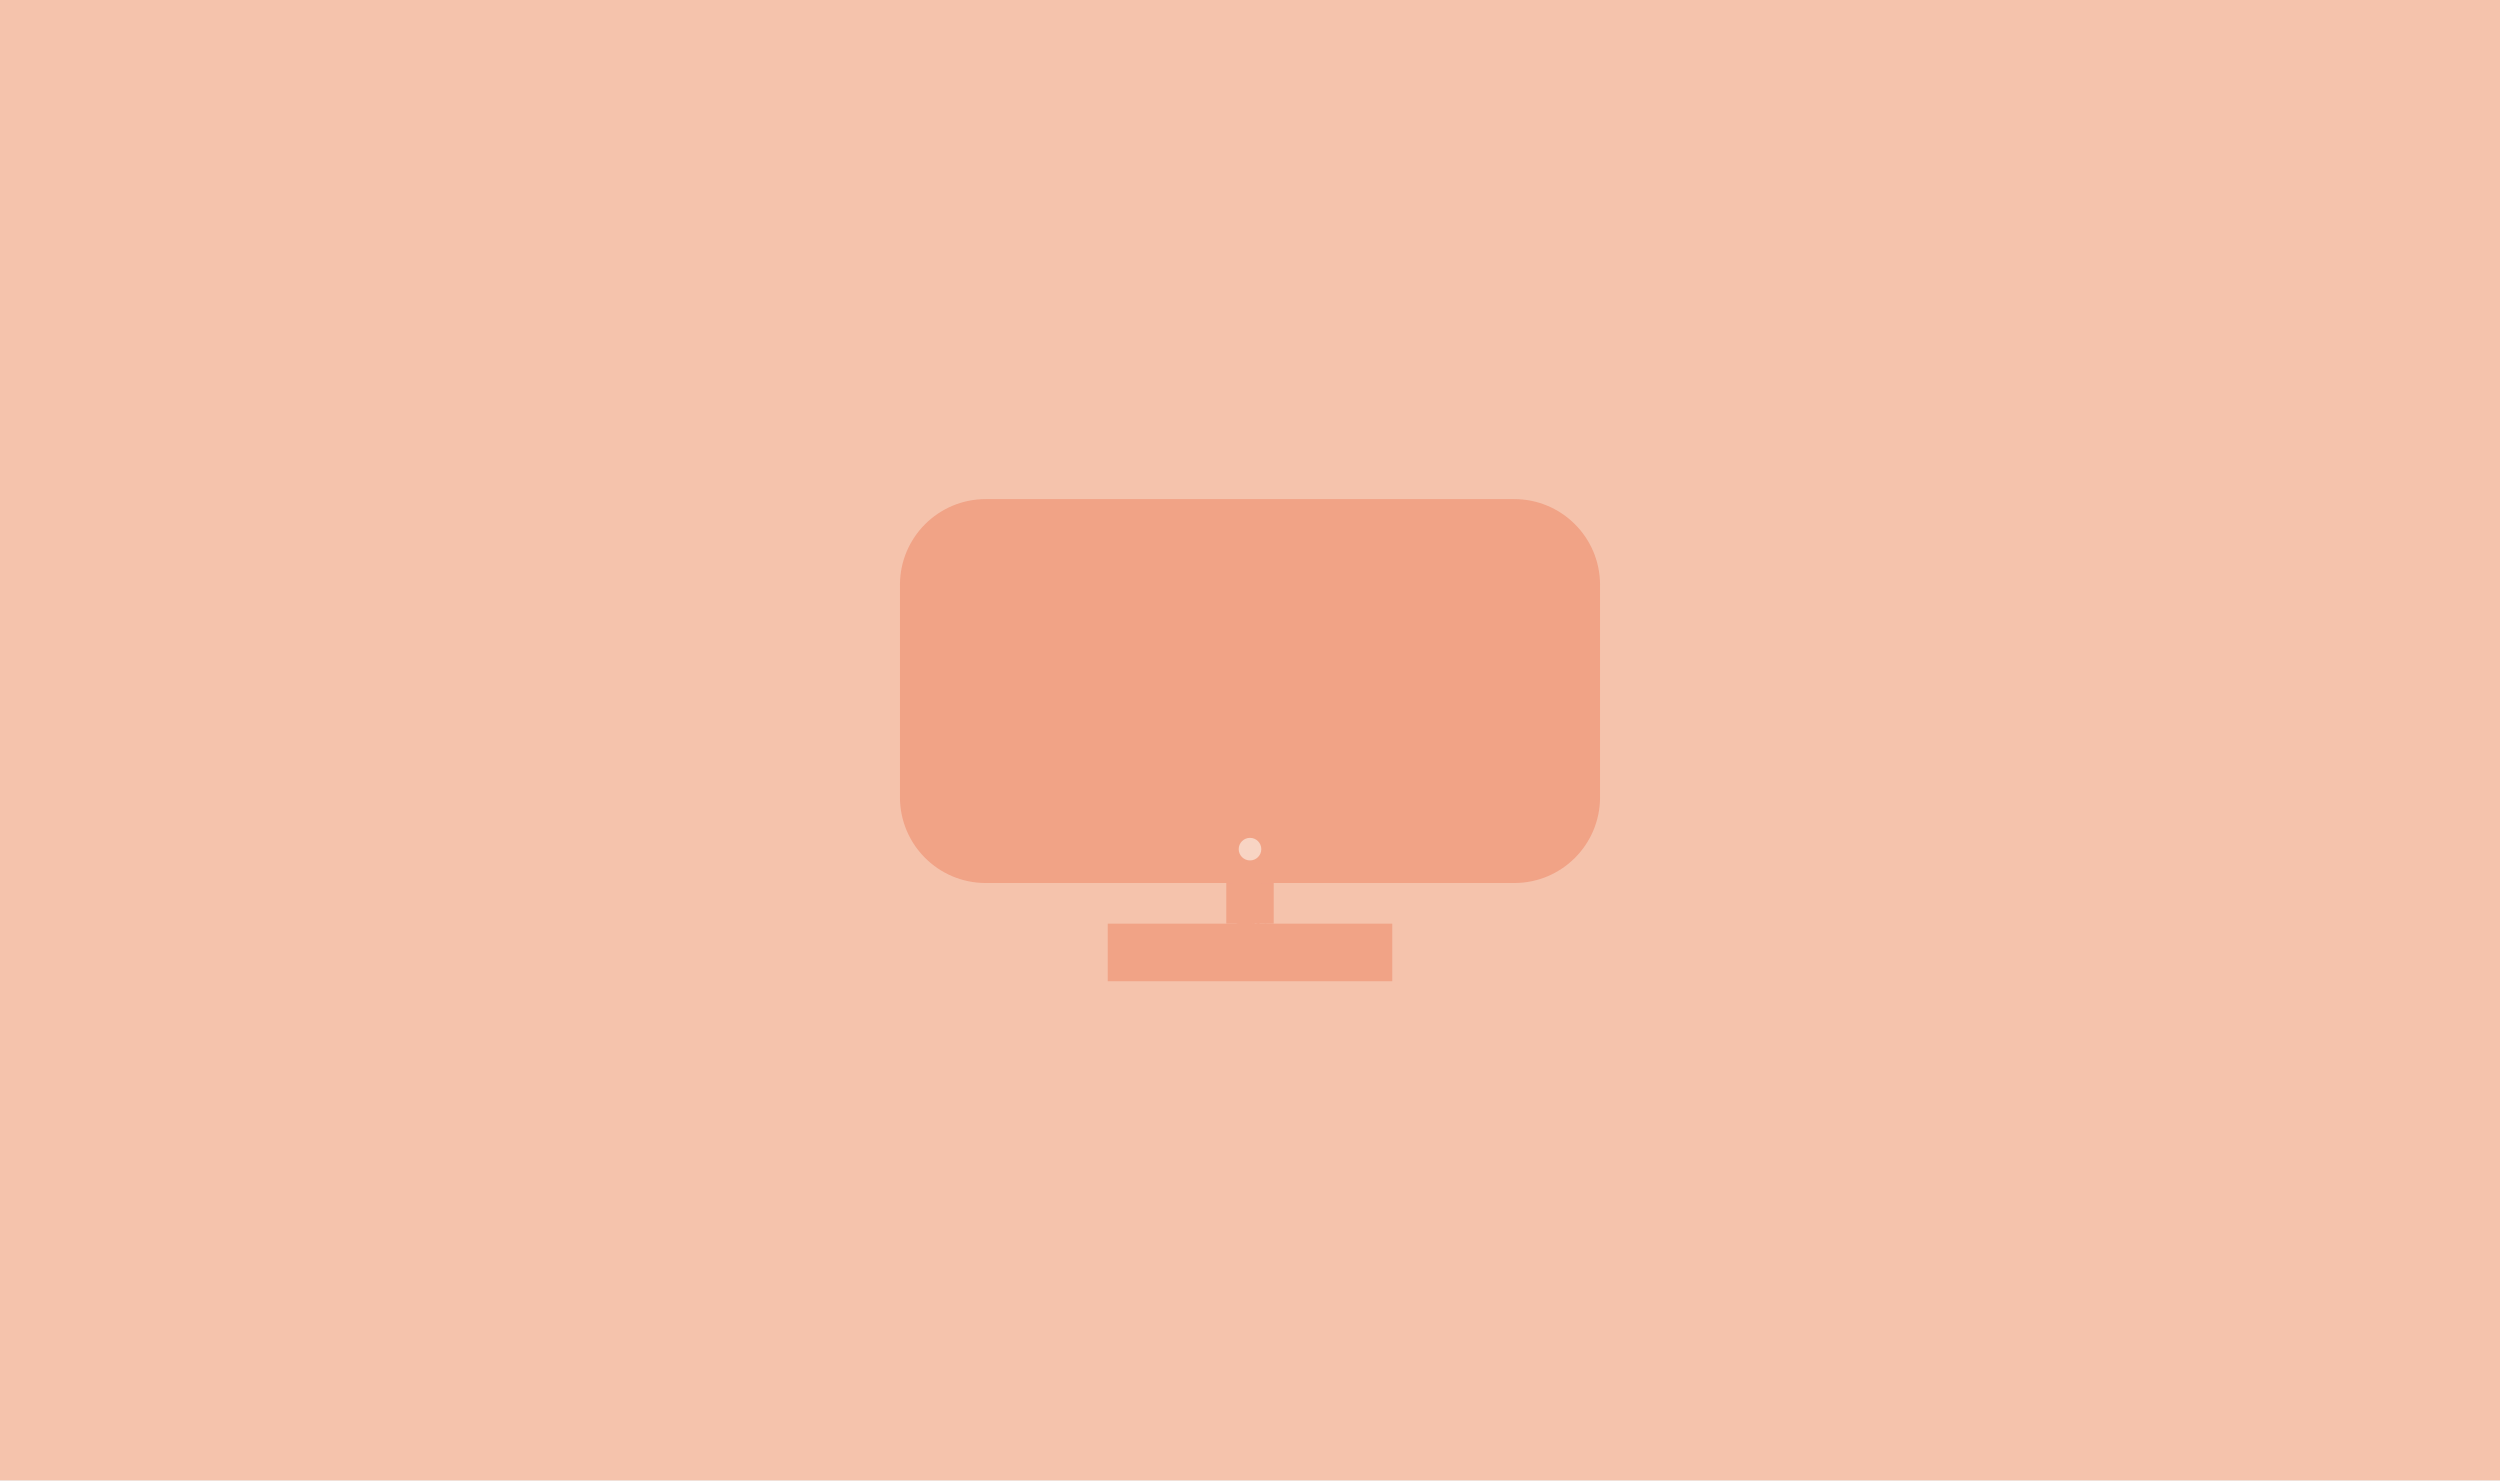
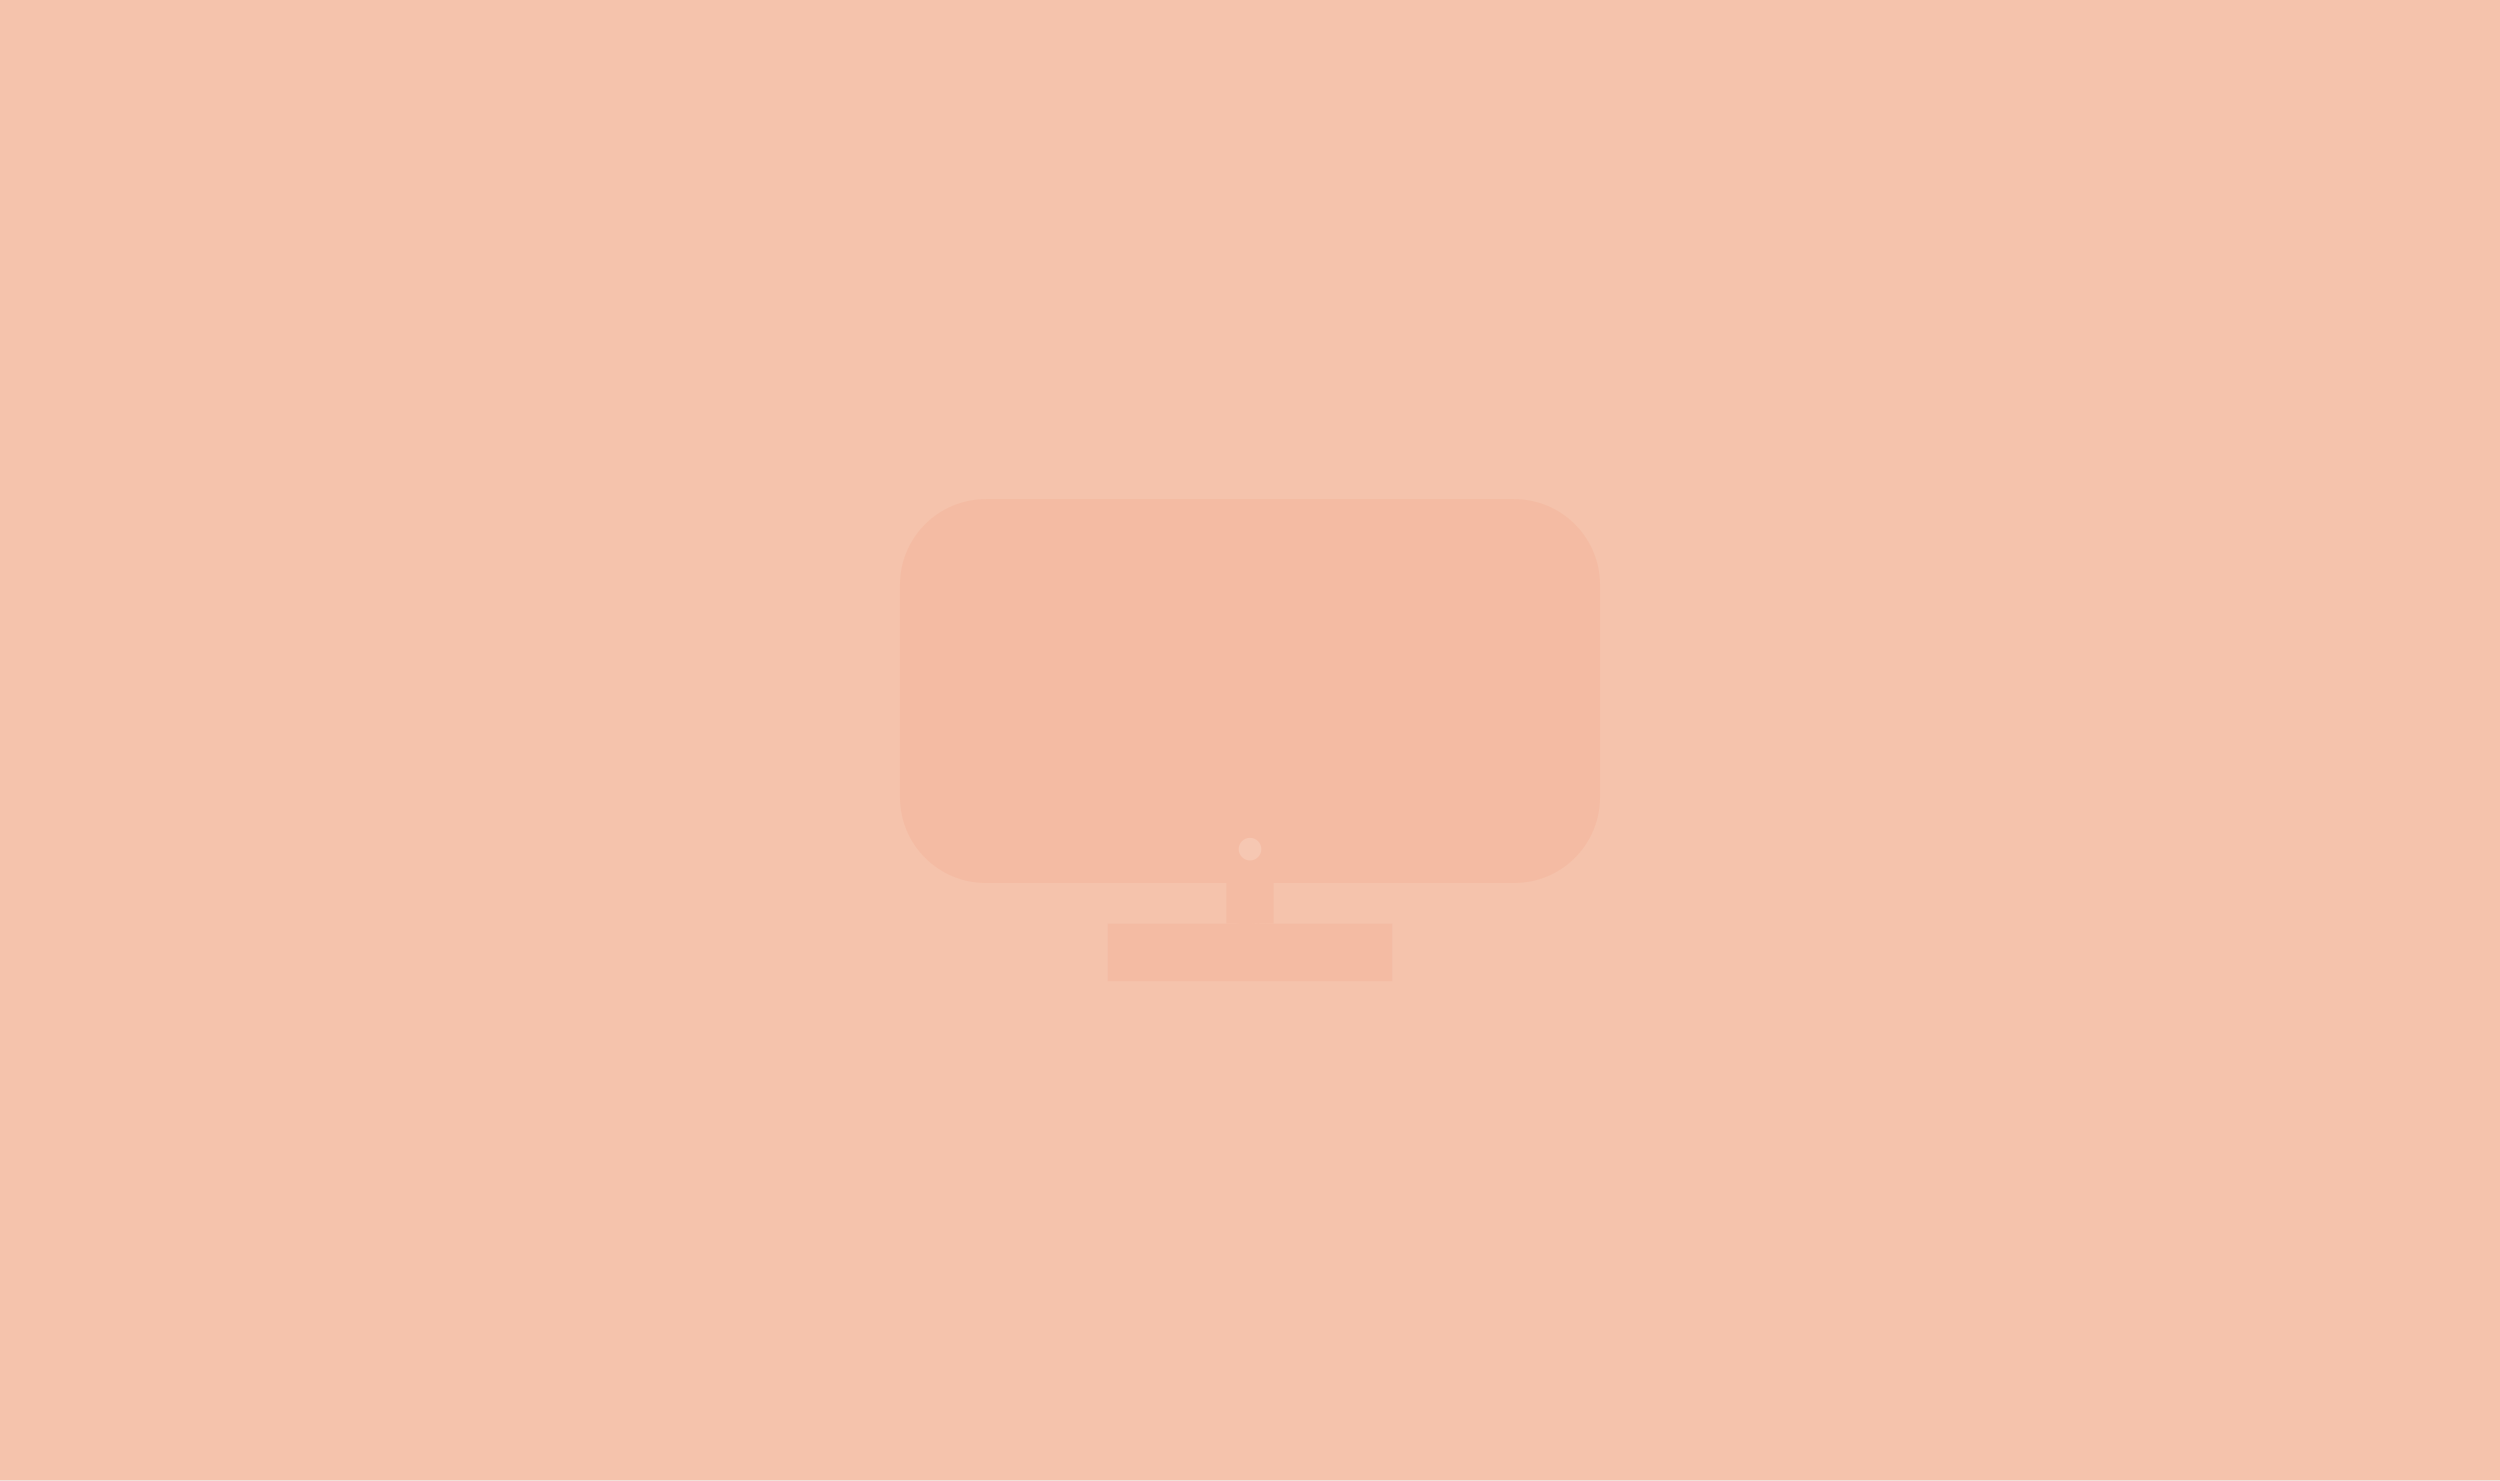
<svg xmlns="http://www.w3.org/2000/svg" version="1.1" id="Layer_1" x="0px" y="0px" viewBox="0 0 221.4 131.1" style="enable-background:new 0 0 221.4 131.1;" xml:space="preserve">
  <style type="text/css">
	.st0{fill:#F5C3AC;}
- 	.st1{opacity:0.28;}
+ 	.st1{opacity:7.000000e-02;}
	.st2{fill:#E64E25;}
	.st3{fill:#FFFFFF;}
</style>
  <g id="Inspo">
    <rect class="st0" width="221.4" height="131.1" />
  </g>
  <g id="Layer_2" class="st1">
    <path class="st2" d="M134.1,78.2H87.3c-4.2,0-7.6-3.4-7.6-7.6V51.8c0-4.2,3.4-7.6,7.6-7.6h46.8c4.2,0,7.6,3.4,7.6,7.6v18.8   C141.7,74.8,138.3,78.2,134.1,78.2z" />
    <circle class="st3" cx="110.7" cy="75.2" r="1" />
    <rect x="108.6" y="78.2" class="st2" width="4.2" height="3.6" />
    <polygon class="st2" points="108.6,81.8 98.1,81.8 98.1,86.9 123.3,86.9 123.3,81.8  " />
    <g>
      <path class="st2" d="M110.2,80.6c0,0.4,0.1,0.9,0.1,1.3c-0.2-0.3-0.4-0.6-0.6-0.9c0,0.2-0.1,0.5-0.1,0.7c0-0.1,0-0.2-0.1-0.3    c0,0.1,0,0.3,0,0.4c0-0.1,0.1-0.2,0.2-0.2s0.1,0.2,0,0.2c0-0.1,0.1-0.2,0.1-0.2c0.2,0.1,0.4,0.2,0.6,0.3c0-0.1,0.1-0.2,0.1-0.3    c0.2,0.1,0.4,0.2,0.6,0.3c0-0.1,0-0.2,0.1-0.2c0.1,0.1,0.3,0.2,0.4,0.2c-0.1-0.1-0.1-0.2,0-0.3c0.1,0,0.2,0,0.2,0.1    c0-0.1,0-0.1,0.1-0.2c0,0.1,0.1,0.1,0.1,0.2c0-0.1,0.2,0,0.1,0.1" />
    </g>
    <g>
      <path class="st2" d="M110.4,83.8c-0.5-0.5-0.7-1.2-0.4-1.9c-0.2,0-0.4-0.1-0.5-0.3c-0.1-0.2,0-0.4,0.1-0.5    c0.1,0.1,0.2,0.2,0.3,0.3c0,0.1,0,0.3-0.2,0.4s-0.3-0.2-0.2-0.3c0.1,0.2-0.2,0.3-0.3,0.2c0.9,0,1.8,0,2.7,0    c-1.3-0.9-2.2-2.1-2.7-3.5c0.8,0,1.5-0.1,2.3-0.1c0.2,0,0.5-0.1,0.5-0.3c-0.1,0-0.1,0.1-0.2,0.1" />
    </g>
  </g>
</svg>
